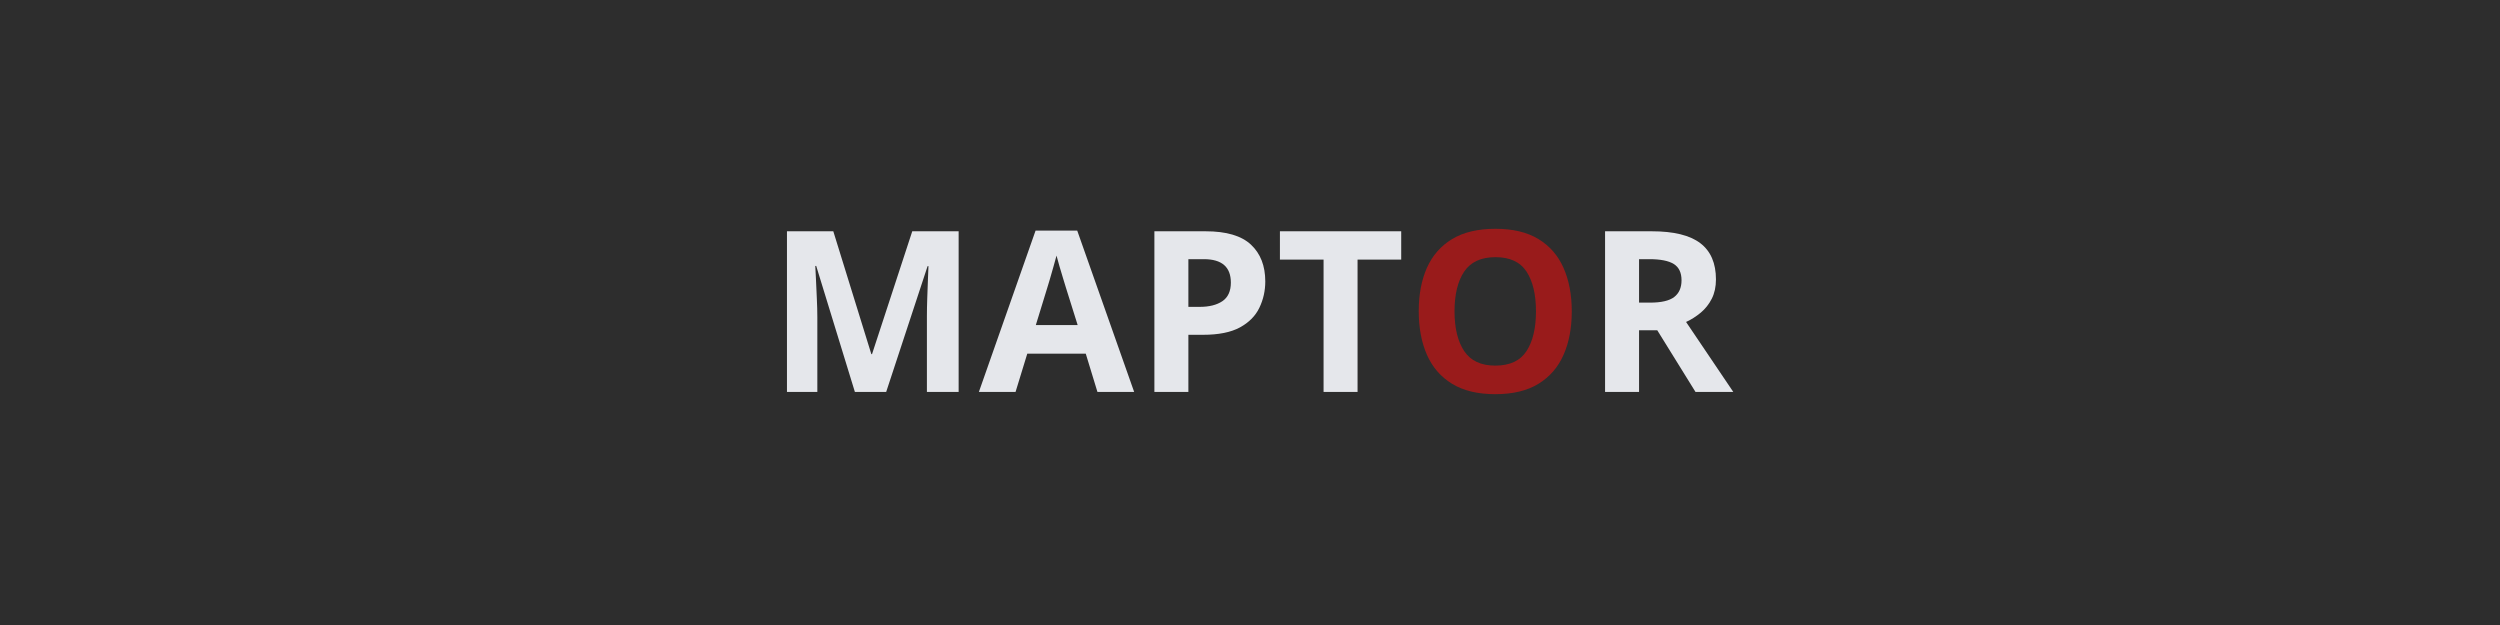
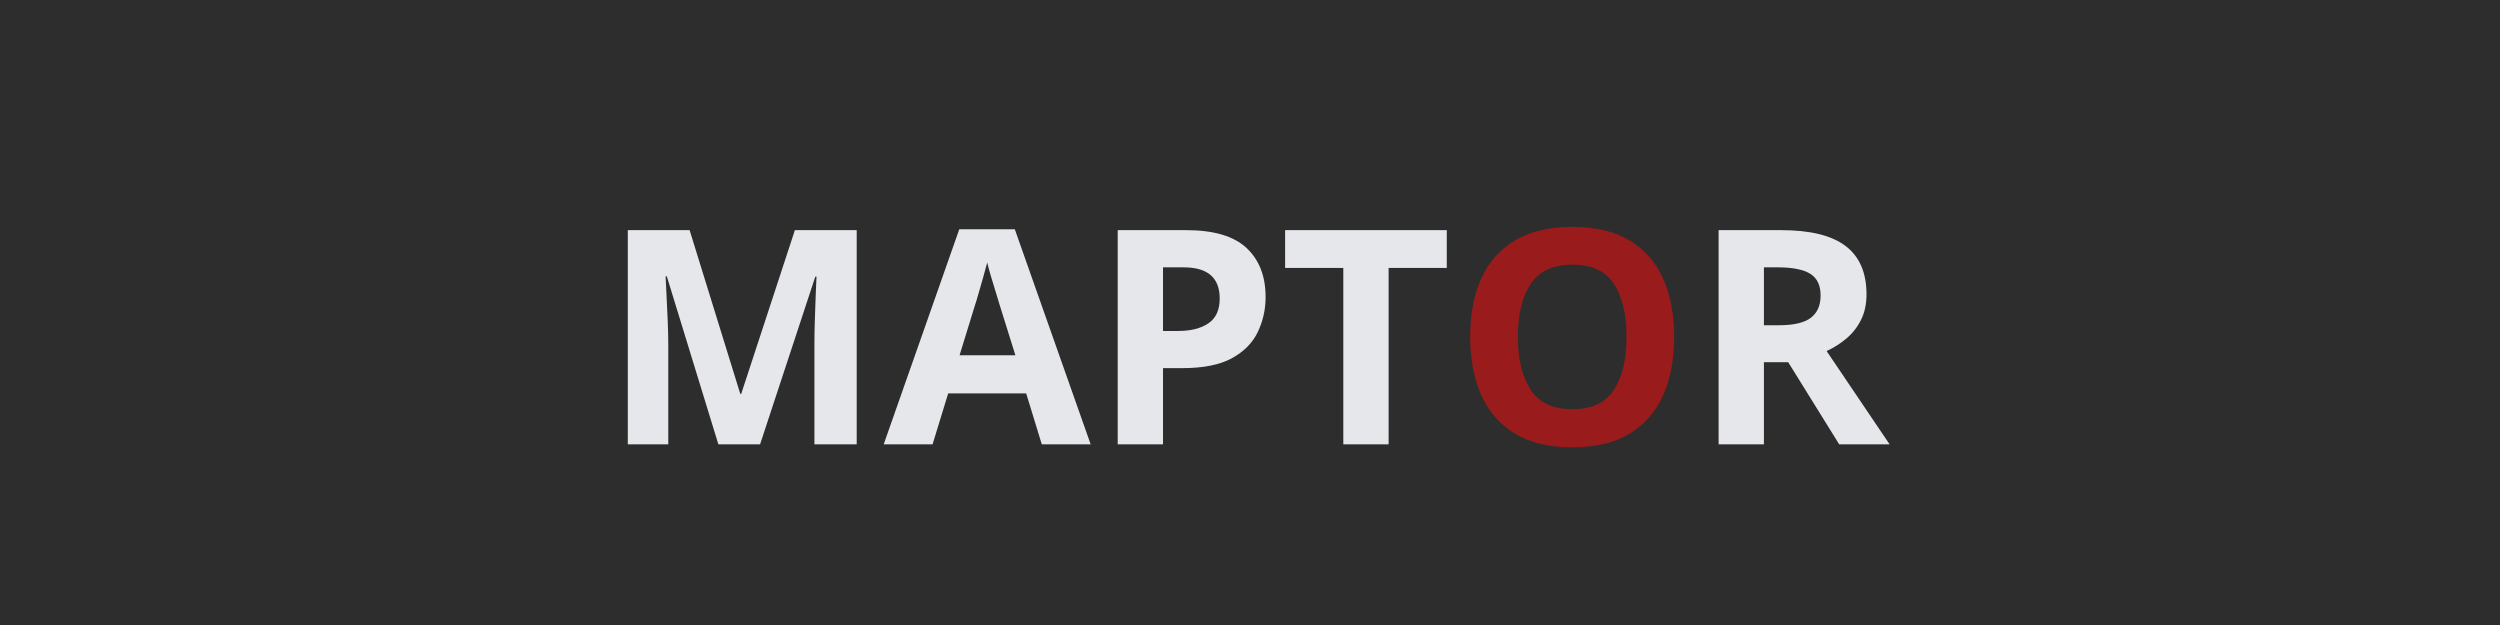
- <svg xmlns="http://www.w3.org/2000/svg" width="800" height="200" viewBox="0 0 800 200">
-   <rect width="100%" height="100%" fill="#2d2d2d" />
-   <text x="50%" y="50%" font-family="IBM Plex Sans, sans-serif" font-weight="700" font-size="72" fill="#e5e7eb" text-anchor="middle" dominant-baseline="middle">
-     MAPT<tspan fill="#991b1b">O</tspan>R
-   </text>
+ <svg xmlns="http://www.w3.org/2000/svg" width="800" height="200" viewBox="0 0 800 200" version="1.1" id="svg8">
+   <defs id="defs12" />
+   <rect width="100%" height="100%" fill="#2d2d2d" id="rect2" />
+   <text x="398.464" y="108.304" font-family="'IBM Plex Sans', sans-serif" font-weight="700" font-size="96px" fill="#e5e7eb" text-anchor="middle" dominant-baseline="middle" id="text6">MAPT<tspan fill="#991b1b" id="tspan4">O</tspan>R</text>
</svg>
